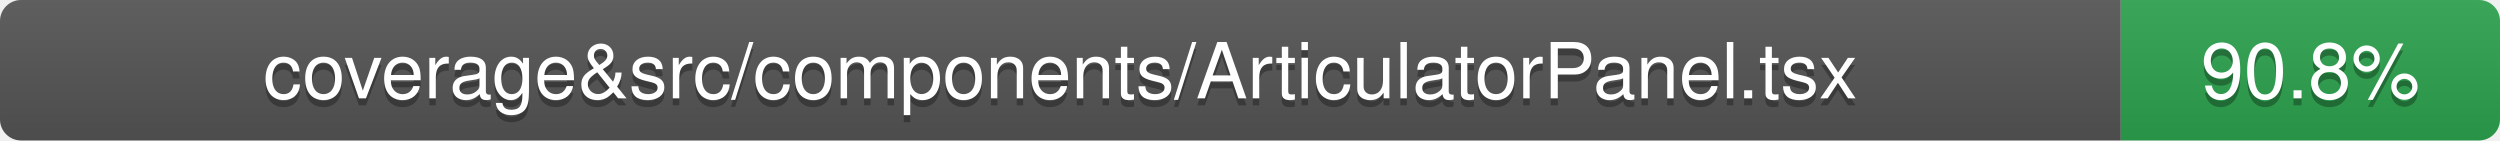
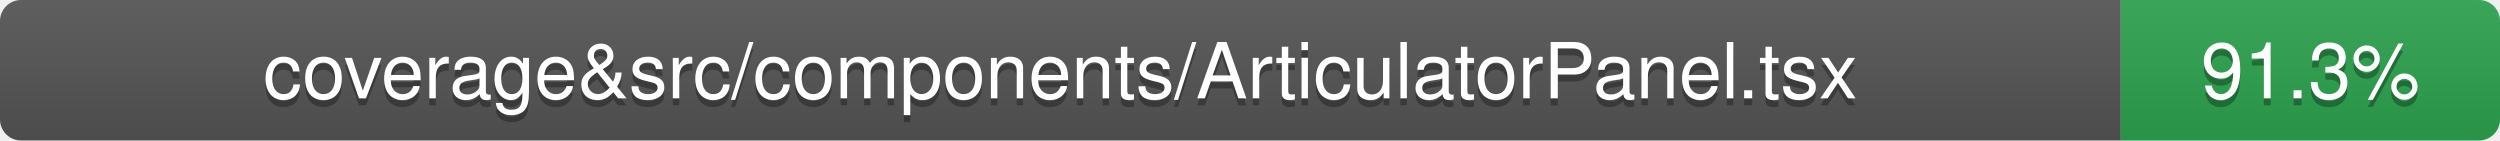
- <svg xmlns="http://www.w3.org/2000/svg" viewBox="0 0 356 20" width="356" height="20" role="img" aria-label="coverage&amp;src/components/ArticulatorPanel.tsx: 90.8%">
+ <svg xmlns="http://www.w3.org/2000/svg" viewBox="0 0 356 20" width="356" height="20" role="img" aria-label="coverage&amp;src/components/ArticulatorPanel.tsx: 91.3%">
  <linearGradient id="covpages-grad" x2="0" y2="100%">
    <stop offset="0" stop-color="#bbb" stop-opacity=".1" />
    <stop offset="1" stop-opacity=".1" />
  </linearGradient>
  <clipPath id="covpages-r">
    <rect width="356" height="20" rx="3" fill="#fff" />
  </clipPath>
  <g clip-path="url(#covpages-r)">
    <rect width="302" height="20" fill="#555" />
    <rect x="302" width="54" height="20" fill="#2da44e" />
    <rect width="356" height="20" fill="url(#covpages-grad)" />
  </g>
  <g fill="#fff" text-anchor="middle" font-family="-apple-system,BlinkMacSystemFont,Segoe UI,Helvetica,Arial,sans-serif" text-rendering="geometricPrecision" font-size="110">
    <text aria-hidden="true" x="1510" y="150" fill="#010101" fill-opacity=".3" transform="scale(.1)">coverage&amp;src/components/ArticulatorPanel.tsx</text>
    <text x="1510" y="140" transform="scale(.1)" fill="#fff">coverage&amp;src/components/ArticulatorPanel.tsx</text>
-     <text aria-hidden="true" x="3290" y="150" fill="#010101" fill-opacity=".3" transform="scale(.1)">90.8%</text>
-     <text x="3290" y="140" transform="scale(.1)" fill="#fff">90.8%</text>
+     <text aria-hidden="true" x="3290" y="150" fill="#010101" fill-opacity=".3" transform="scale(.1)">91.3%</text>
+     <text x="3290" y="140" transform="scale(.1)" fill="#fff">91.3%</text>
  </g>
</svg>
